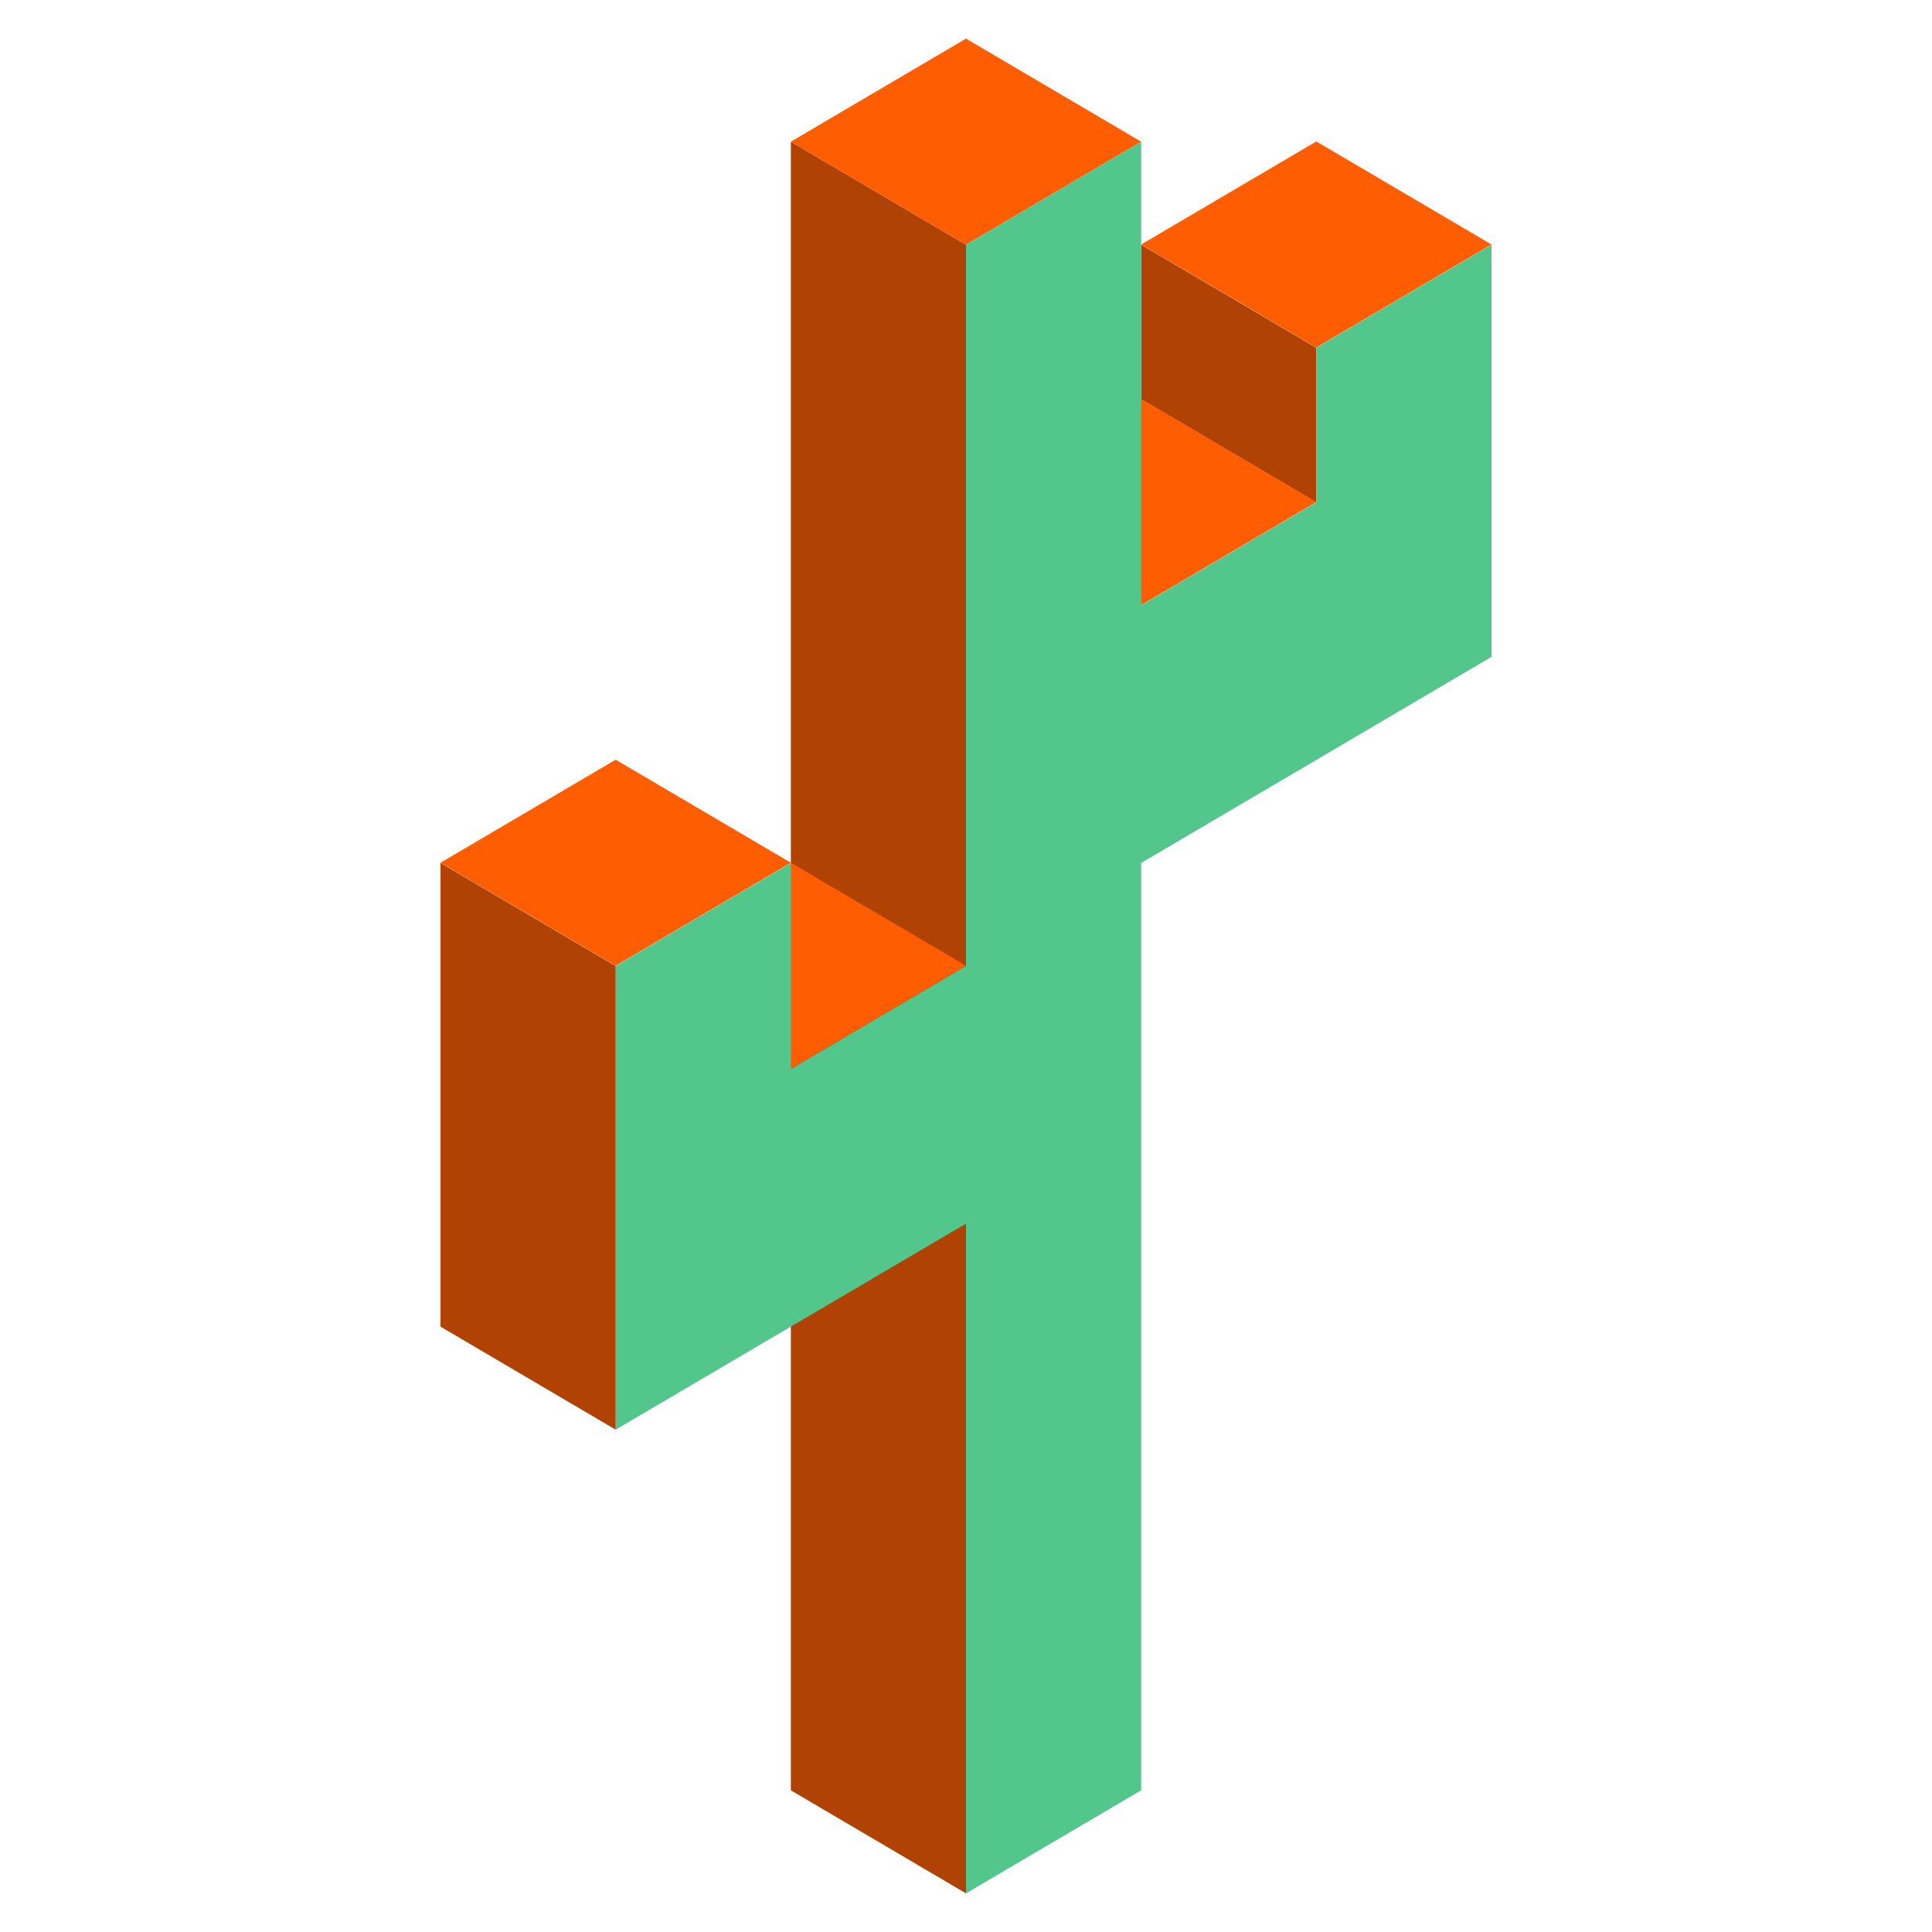
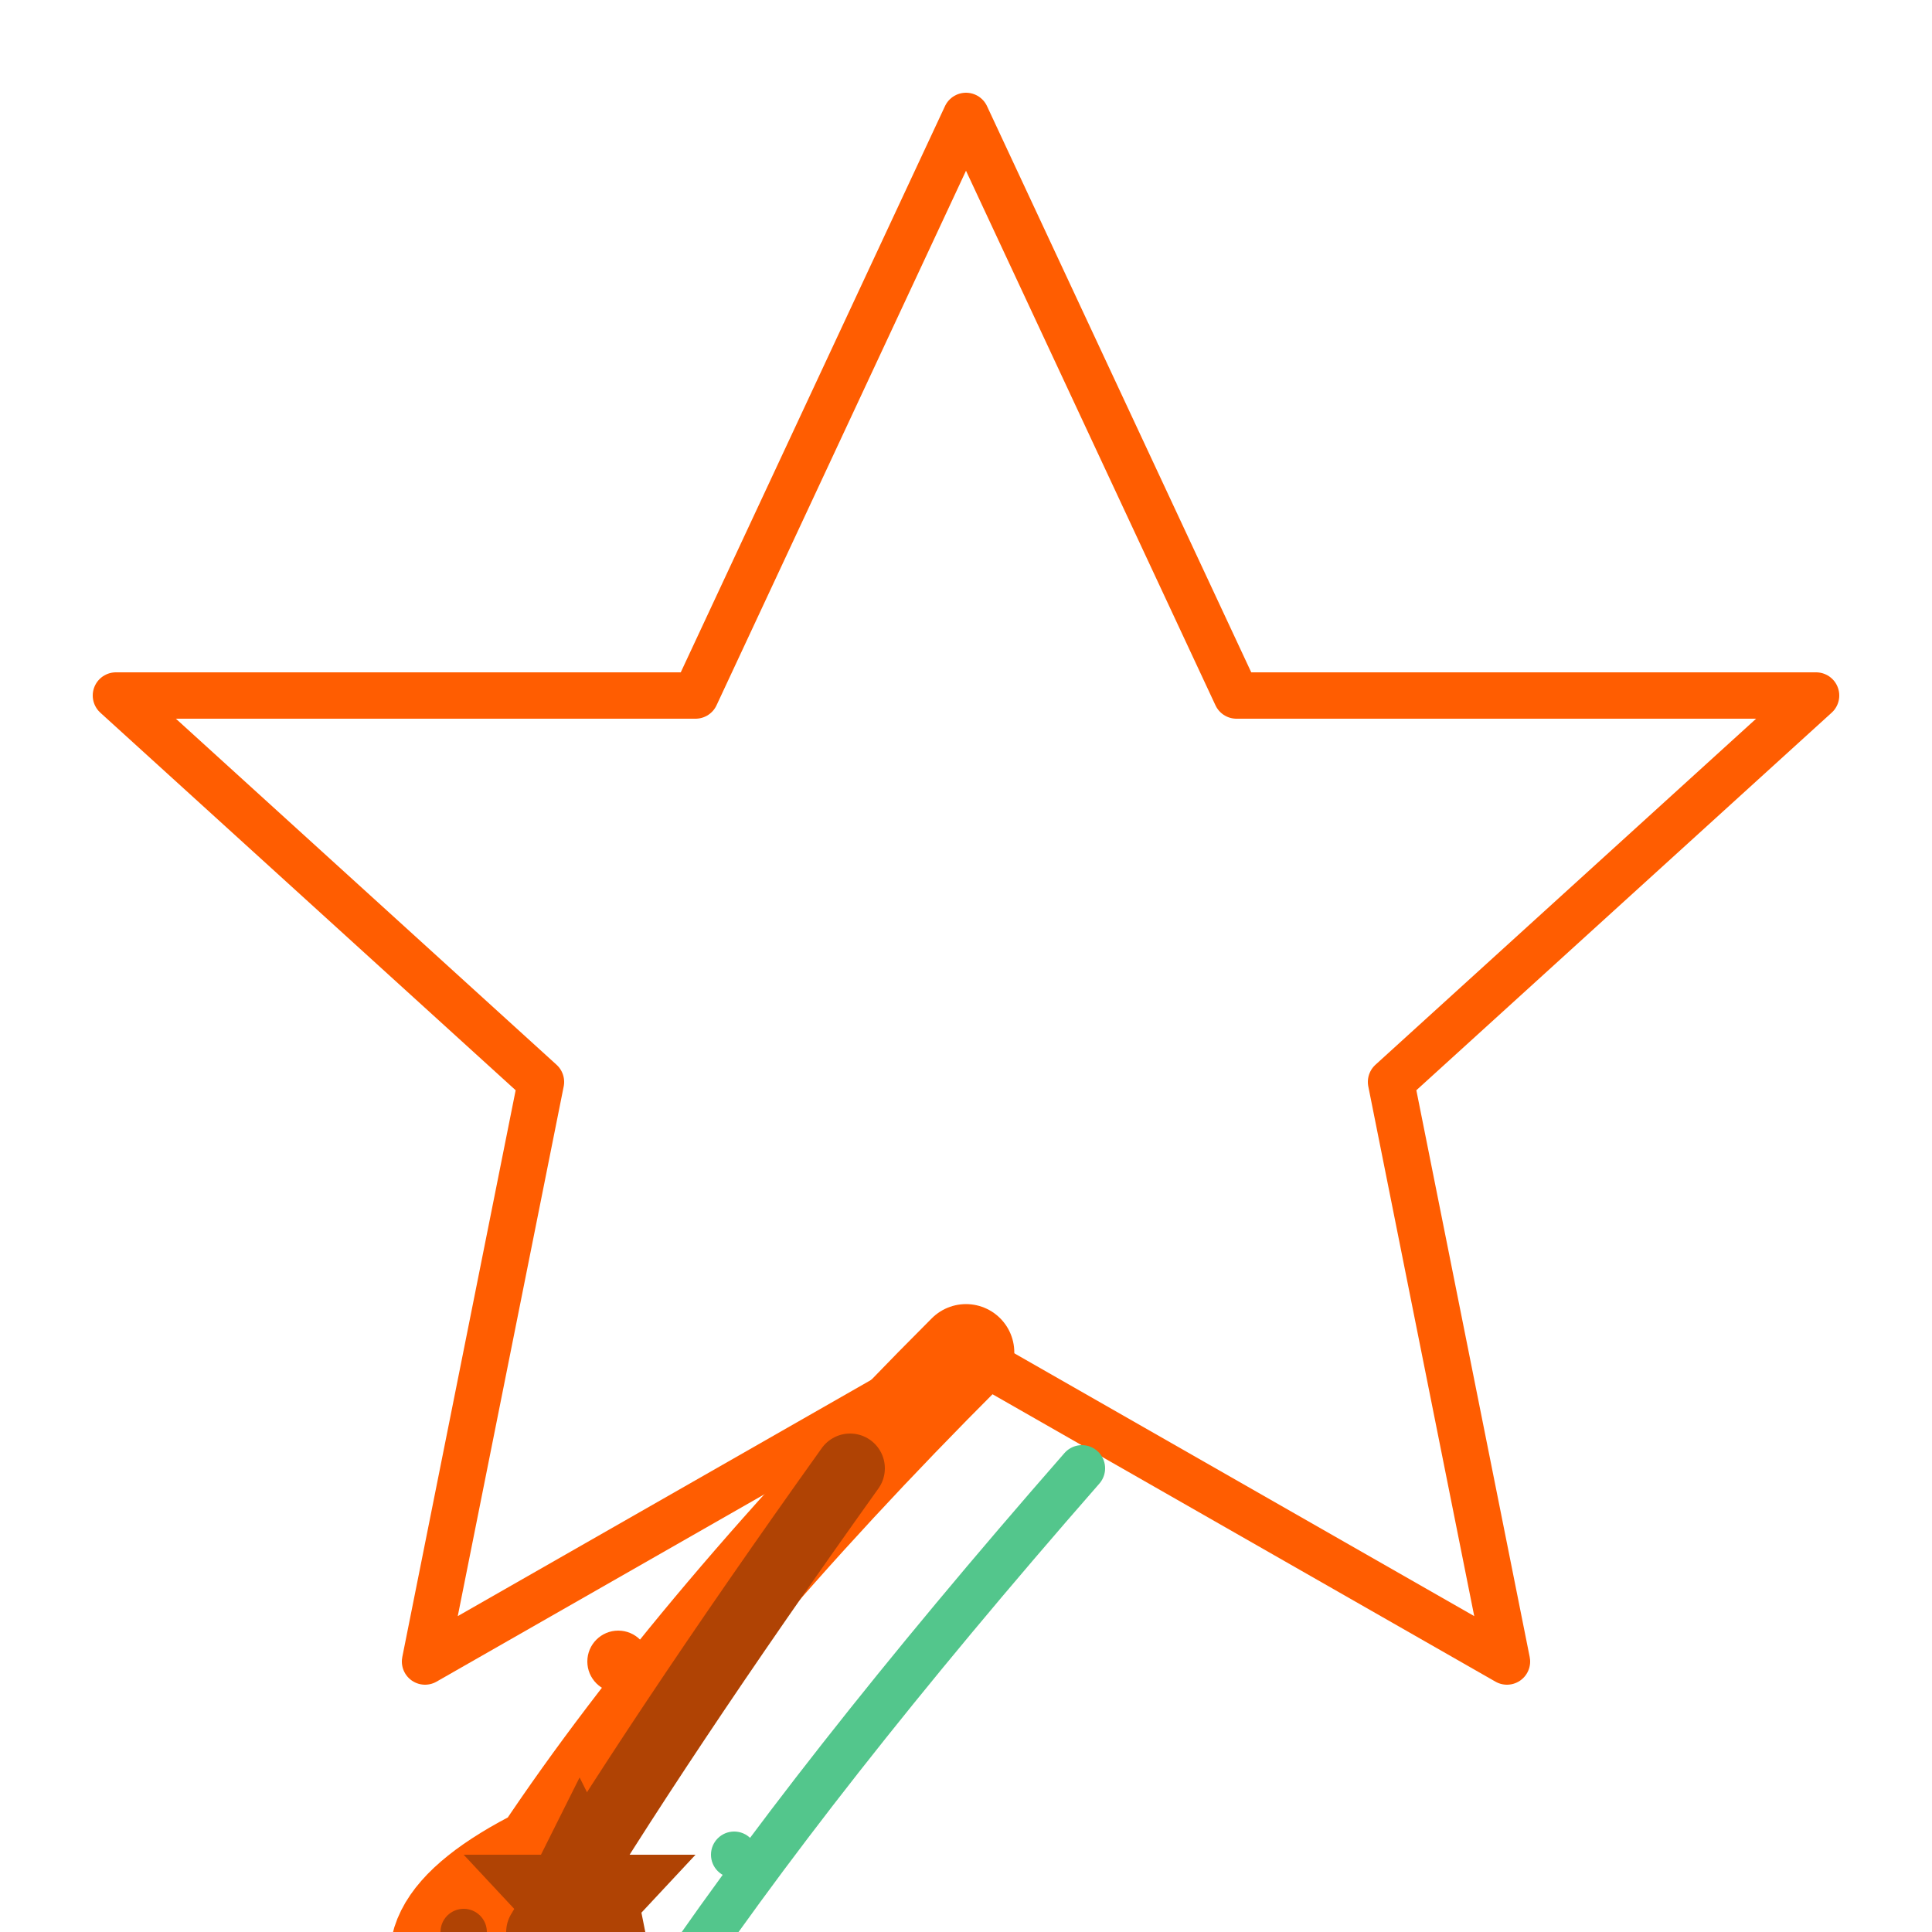
<svg xmlns="http://www.w3.org/2000/svg" fill="none" viewBox="0 0 500 500">
-   <path fill="#B04304" d="M295.334 103.333v-40L340.667 90v40l-45.333-26.667ZM250.001 63.333l-45.334-26.666v426.666L250.001 490V63.333Z" />
-   <path fill="#FF5D01" d="m250.001 129.944 45.333-26.667 45.333 26.667-45.333 26.667-45.333-26.667ZM204.667 36.667 250.001 10l45.333 26.667-45.333 26.666-45.334-26.666ZM295.334 63.277l45.333-26.666L386 63.277l-45.333 26.667-45.333-26.667ZM114 223.277l45.333-26.667 45.334 26.667-45.334 26.667L114 223.277ZM250 249.944l-45.333-26.667v53.333L250 249.944Z" />
-   <path fill="#53C68C" d="m250 63.333 45.333-26.666v120L340.667 130V90L386 63.333V170l-90.667 53.333v240L250 490V316.667L159.333 370V250l45.334-26.667v53.334L250 250V63.333Z" />
-   <path fill="#B04304" d="M159.333 250 114 223.334v120L159.333 370V250Z" />
+   <path d="M250 30 L320 180 L470 180 L360 280 L390 430 L250 350 L110 430 L140 280 L30 180 L180 180 Z" fill="none" stroke="#FF5D01" stroke-width="12" stroke-linejoin="round" />
+   <path d="M250 350 Q180 420 140 480 Q100 500 120 520" stroke="#FF5D01" stroke-width="25" fill="none" stroke-linecap="round" />
+   <path d="M220 380 Q170 450 140 500" stroke="#B04304" stroke-width="18" fill="none" stroke-linecap="round" />
+   <path d="M280 380 Q210 460 170 520" stroke="#53C68C" stroke-width="12" fill="none" stroke-linecap="round" />
+   <circle cx="160" cy="430" r="8" fill="#FF5D01" />
+   <circle cx="190" cy="480" r="6" fill="#53C68C" />
+   <circle cx="120" cy="500" r="6" fill="#B04304" />
+   <circle cx="170" cy="520" r="8" fill="#FF5D01" />
+   <path d="M150 460 L160 480 L180 480 L166 495 L170 515 L150 505 L130 515 L134 495 L120 480 L140 480 Z" fill="#B04304" />
+   <path d="M180 510 L186 522 L198 522 L188 530 L192 542 L180 536 L168 542 L172 530 L162 522 L174 522 Z" fill="#53C68C" />
</svg>
